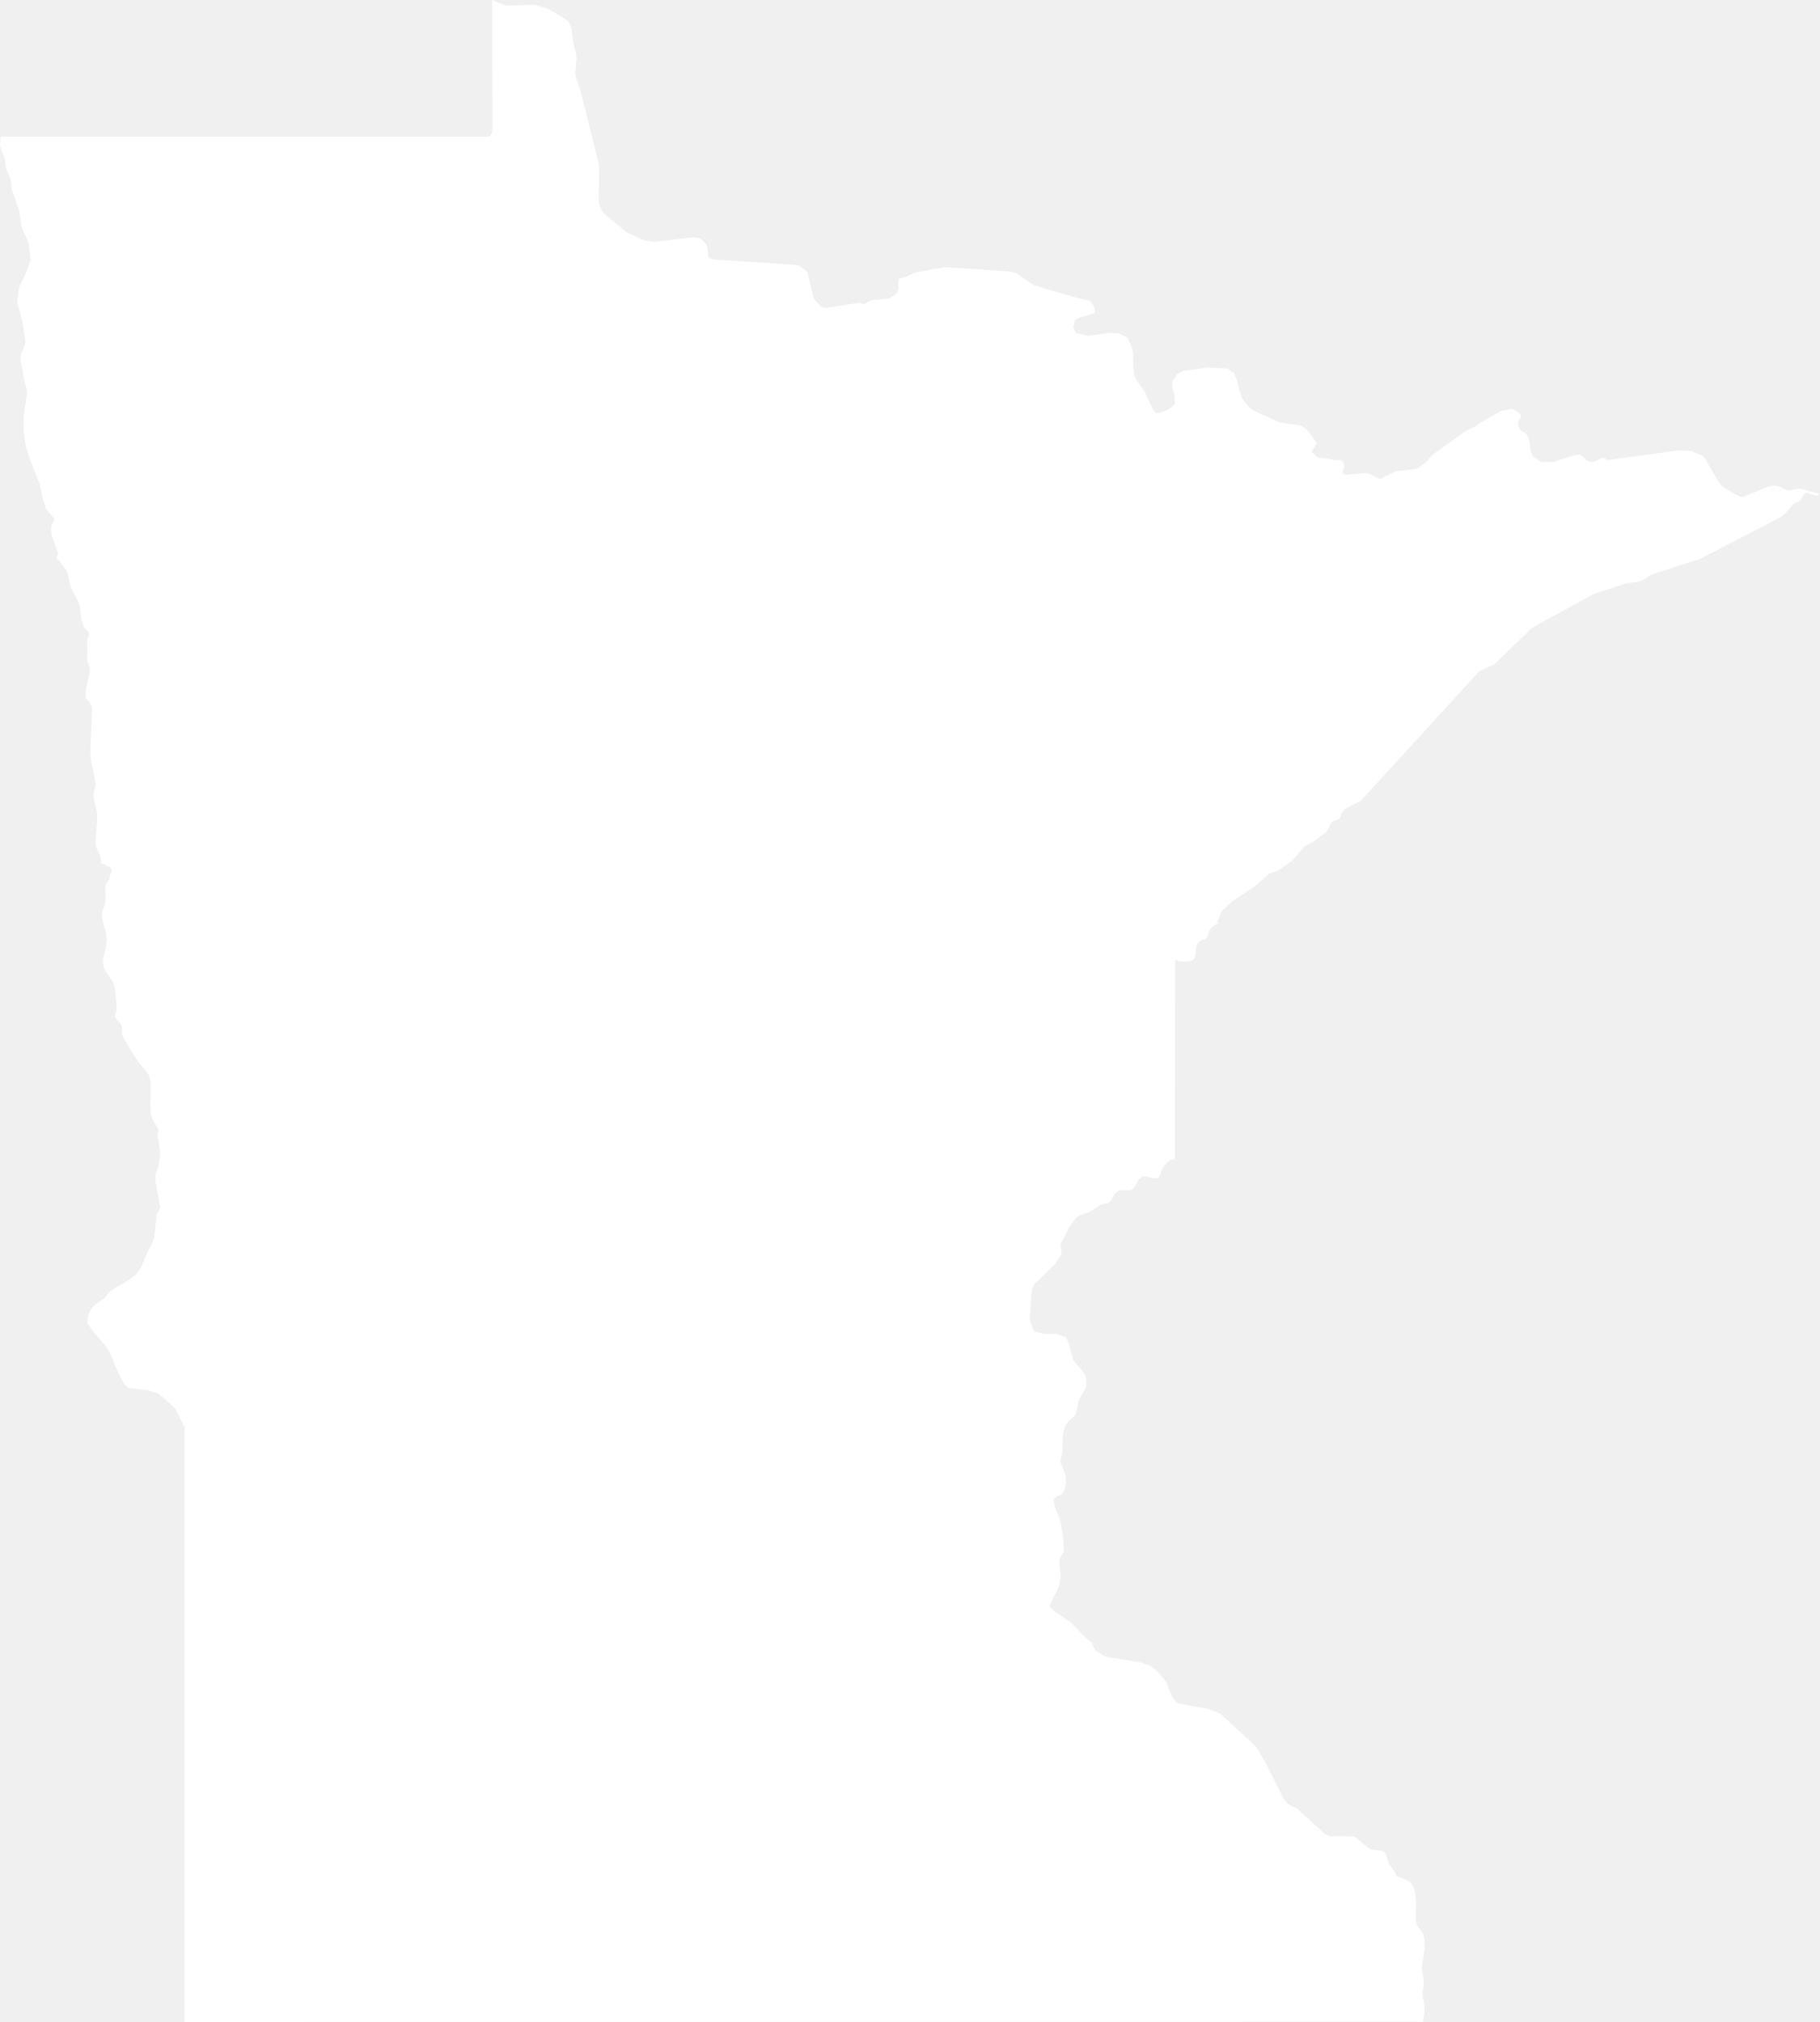
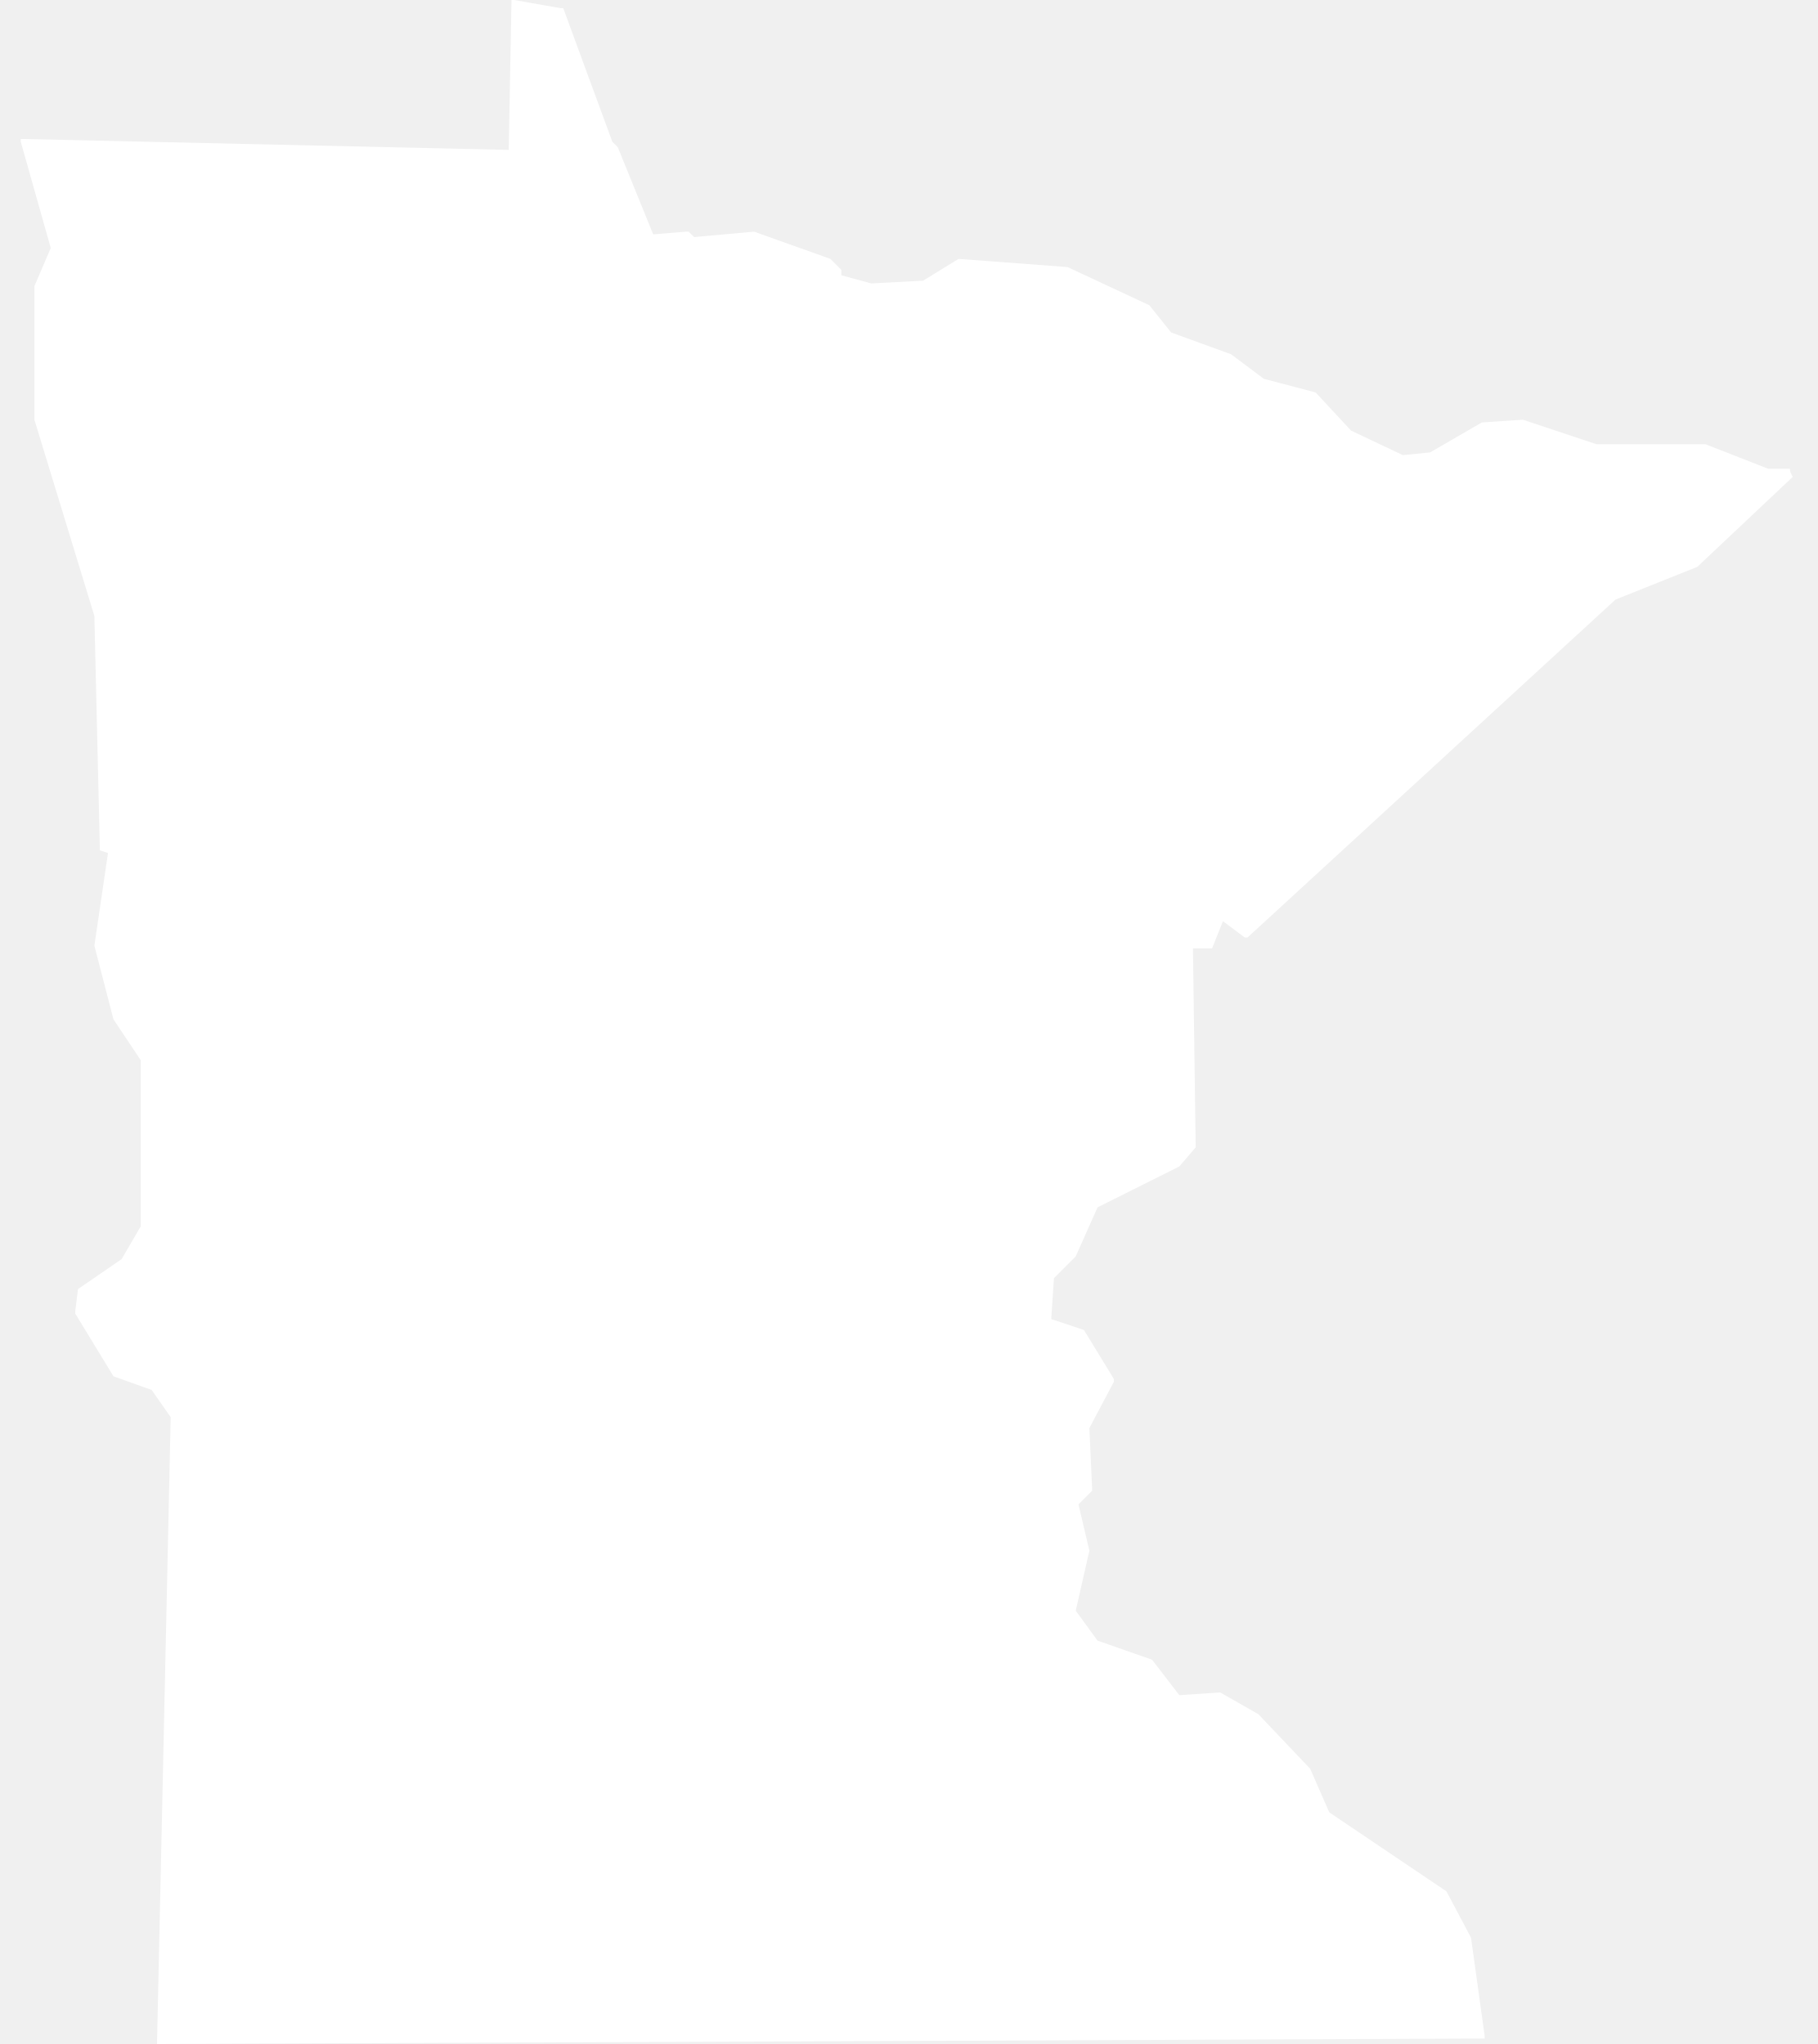
- <svg xmlns="http://www.w3.org/2000/svg" width="45" height="50" viewBox="0 0 45 50" fill="none">
-   <path d="M44.553 12.094L44.422 12.088L44.222 12.134L44.152 12.112L44.026 12.043L43.925 12.012L43.82 12.013L43.689 12.043L43.107 12.287L43 12.273L42.647 12.075L42.559 12L42.484 11.902L42.173 11.365L42.101 11.275L41.822 11.152L41.48 11.141L39.761 11.374L39.719 11.36L39.685 11.334L39.644 11.319L39.578 11.336L39.402 11.421L39.34 11.428L39.222 11.384L39.153 11.305L39.079 11.244L38.934 11.255L38.403 11.422L38.115 11.427L37.902 11.282L37.843 11.137L37.807 10.873L37.753 10.752L37.684 10.687L37.624 10.657L37.572 10.61L37.533 10.5L37.538 10.419L37.602 10.316L37.587 10.231L37.39 10.106L37.1 10.169L36.6 10.458L36.484 10.541L36.231 10.664L35.45 11.22L35.249 11.438L35.024 11.596L34.5 11.656L34.13 11.845L34.022 11.807L33.914 11.735L33.782 11.695L33.266 11.742L33.194 11.703L33.205 11.63L33.236 11.541L33.23 11.454L33.178 11.389L33.133 11.371L33.009 11.379L32.574 11.306L32.432 11.181L32.555 10.957L32.367 10.687L32.271 10.588L32.148 10.52L31.634 10.445L31.015 10.16L30.908 10.087L30.811 9.987L30.718 9.858L30.638 9.639L30.587 9.412L30.508 9.223L30.35 9.116L29.854 9.086L29.24 9.178L29.109 9.248L28.982 9.431L28.991 9.61L29.046 9.788L29.053 9.972L28.98 10.062L28.837 10.148L28.683 10.206L28.577 10.209L28.502 10.122L28.305 9.685L28.109 9.415L28.043 9.269L28.016 9.058L28.013 8.695L27.971 8.552L27.878 8.352L27.664 8.242L27.406 8.233L26.896 8.307L26.779 8.276L26.621 8.246L26.533 8.116L26.583 7.912L26.697 7.85L26.959 7.783L27.072 7.736L27.057 7.588L26.948 7.439L26.496 7.329L25.562 7.052L25.143 6.766L25.001 6.717C24.455 6.679 23.91 6.642 23.364 6.605L22.612 6.742L22.425 6.837L22.225 6.896L22.211 6.989L22.22 7.115L22.176 7.251L21.988 7.384L21.549 7.421L21.352 7.526L21.254 7.485L20.427 7.615L20.299 7.589L20.118 7.376L19.963 6.724L19.732 6.555C19.032 6.509 18.332 6.462 17.631 6.415L17.519 6.368L17.511 6.322L17.491 6.135L17.476 6.07L17.434 6.008L17.381 5.952L17.326 5.908L17.275 5.883L17.163 5.865L16.175 5.982L15.941 5.949L15.508 5.754L14.943 5.288L14.867 5.187L14.813 5.032L14.799 4.887L14.806 4.721C14.81 4.507 14.812 4.292 14.812 4.078C14.654 3.446 14.495 2.815 14.336 2.183L14.267 2.005L14.224 1.824L14.254 1.426L14.228 1.258L14.173 1.057L14.129 0.69L14.06 0.546L13.959 0.461L13.548 0.216L13.216 0.12L12.508 0.14L12.169 0C12.17 1.07 12.173 2.139 12.176 3.209L12.16 3.304L12.121 3.359L12.071 3.38H0.02L0.019 3.382L0 3.598L0.047 3.744L0.108 3.884C0.123 3.983 0.139 4.082 0.154 4.181L0.189 4.263L0.229 4.338L0.26 4.418L0.303 4.728L0.476 5.207L0.52 5.551L0.569 5.7L0.706 6.003L0.756 6.43L0.633 6.768L0.477 7.09L0.425 7.463L0.561 7.976L0.593 8.256L0.625 8.396L0.622 8.495L0.595 8.592L0.522 8.75L0.501 8.856L0.605 9.432L0.644 9.557L0.672 9.696L0.585 10.306L0.587 10.671L0.631 11.003L0.724 11.319L0.98 11.966L1.047 12.291L1.142 12.588L1.348 12.833L1.263 13.042L1.278 13.241L1.429 13.668L1.43 13.72L1.397 13.784L1.409 13.823L1.429 13.84L1.45 13.848L1.467 13.858L1.472 13.88L1.495 13.915L1.633 14.092L1.679 14.201L1.75 14.509L1.83 14.685L1.91 14.82L1.971 14.971L2.006 15.28L2.076 15.519L2.171 15.599L2.196 15.643L2.199 15.699L2.183 15.748L2.164 15.79L2.156 15.822L2.164 16.031L2.152 16.203L2.158 16.356L2.214 16.504L2.215 16.63L2.121 17.069L2.118 17.249L2.148 17.291L2.203 17.352L2.253 17.426L2.277 17.512L2.232 18.613L2.252 18.808L2.34 19.227L2.361 19.411L2.351 19.476L2.331 19.55L2.314 19.636L2.317 19.737L2.397 20.09L2.404 20.262L2.361 20.827L2.373 20.94L2.404 21.018L2.478 21.152L2.499 21.265L2.501 21.328H2.478L2.509 21.351L2.579 21.371L2.637 21.415L2.707 21.435L2.745 21.472L2.766 21.526L2.756 21.565L2.734 21.602L2.703 21.74L2.62 21.858L2.602 21.946L2.611 22.236L2.602 22.33L2.584 22.389L2.531 22.53L2.518 22.616L2.534 22.75L2.619 23.05L2.639 23.238L2.618 23.43L2.546 23.727L2.558 23.912L2.617 24.029L2.804 24.297L2.843 24.465L2.877 24.781L2.882 24.962L2.843 25.134L2.876 25.195L2.972 25.307L3.007 25.372L3.016 25.436V25.511L3.024 25.596L3.063 25.689L3.406 26.244L3.607 26.476L3.695 26.622L3.731 26.801L3.716 27.351L3.731 27.523L3.75 27.614L3.776 27.687L3.912 27.916L3.914 27.972L3.9 28.035L3.892 28.134L3.918 28.181L3.959 28.494L3.958 28.602L3.916 28.838L3.846 29.026L3.845 29.226L3.962 29.856L3.923 29.944L3.905 29.975L3.884 30.02L3.868 30.064L3.817 30.577L3.776 30.723L3.656 30.939L3.48 31.353L3.457 31.392L3.411 31.458L3.354 31.518L3.196 31.647L2.768 31.898L2.708 31.952L2.574 32.107L2.351 32.269L2.298 32.313L2.253 32.365L2.18 32.543L2.155 32.72L2.311 32.931L2.602 33.27L2.722 33.464L2.935 33.972L3.065 34.219L3.184 34.325L3.651 34.376L3.9 34.454L4.072 34.582L4.135 34.655L4.276 34.775L4.333 34.837L4.494 35.152L4.534 35.237L4.564 35.262C4.565 40.175 4.566 45.087 4.565 50C14.77 49.998 24.975 49.996 35.18 49.993L35.214 49.803L35.224 49.702L35.216 49.596L35.182 49.386L35.177 49.278L35.202 49.024L35.198 48.938L35.155 48.723L35.154 48.648L35.225 48.208L35.224 48.055L35.207 47.896L35.186 47.822L35.15 47.76L35.07 47.663L35.038 47.606L35.016 47.537L35.003 47.468L34.999 47.397L35.014 47.158L35.008 46.971L34.98 46.774L34.955 46.683L34.916 46.603L34.858 46.538L34.78 46.488L34.528 46.392L34.482 46.285L34.346 46.109L34.305 45.996L34.294 45.934L34.279 45.88L34.255 45.834L34.218 45.795L34.146 45.76L33.93 45.743L33.88 45.727L33.836 45.702L33.503 45.423L33.47 45.409L32.9 45.408L32.827 45.386L32.753 45.346L32.072 44.723L31.844 44.616L31.729 44.459L31.285 43.583L31.064 43.199L30.165 42.37L29.85 42.25L29.164 42.133L29.086 42.093L29.023 42.024L28.973 41.933L28.82 41.579L28.651 41.36L28.451 41.197L28.244 41.118L27.328 40.964L27.074 40.803L27.047 40.751L27.019 40.674L26.983 40.603L26.879 40.532L26.465 40.109L26.103 39.869L25.945 39.727L26.186 39.212L26.225 38.989L26.222 38.889L26.185 38.623L26.205 38.533L26.287 38.393L26.306 38.341L26.28 37.986L26.225 37.633L26.085 37.262L26.047 37.079L26.127 37.001L26.248 36.957L26.323 36.842L26.356 36.678L26.349 36.491L26.247 36.212L26.22 36.169L26.23 36.072L26.268 35.897L26.275 35.527L26.299 35.372L26.35 35.236L26.43 35.134L26.523 35.056L26.599 34.961C26.623 34.846 26.647 34.731 26.671 34.617L26.842 34.331L26.866 34.18L26.839 34.021L26.755 33.89L26.649 33.776L26.547 33.64L26.502 33.518L26.417 33.196L26.35 33.069L26.122 32.98L25.828 32.988L25.57 32.927L25.461 32.633L25.501 31.997L25.524 31.857L25.578 31.755L26.088 31.256L26.25 31.006L26.224 30.761L26.461 30.307L26.624 30.097L26.809 30.009L26.916 29.98L27.233 29.779L27.386 29.753L27.435 29.726L27.463 29.69L27.533 29.574L27.539 29.549L27.563 29.531L27.595 29.491L27.642 29.452L27.698 29.434H27.94L28.028 29.386L28.16 29.164L28.245 29.089L28.351 29.096L28.498 29.128L28.631 29.135L28.688 29.062L28.715 28.947L28.781 28.833L28.86 28.739L28.933 28.685L29.048 28.662C29.051 27.029 29.052 25.397 29.054 23.765L29.067 23.737L29.094 23.742L29.179 23.773L29.285 23.782L29.386 23.775L29.471 23.752L29.502 23.731L29.524 23.705L29.535 23.682L29.551 23.644L29.578 23.427L29.589 23.374L29.61 23.33L29.635 23.295L29.665 23.267L29.698 23.252L29.794 23.225L29.825 23.203L29.846 23.17L29.896 23.026L29.942 22.948L30.038 22.876L30.116 22.837L30.098 22.8L30.211 22.529L30.489 22.272L31.026 21.917L31.374 21.608L31.595 21.529L31.957 21.278L32.267 20.911L32.465 20.822L32.8 20.563L32.834 20.511L32.895 20.381L32.924 20.334L32.984 20.3L33.065 20.272L33.136 20.22L33.167 20.12L33.233 20.018L33.649 19.799L36.582 16.591L36.953 16.423L37.881 15.522L39.403 14.69L40.208 14.426L40.503 14.387L40.603 14.355L40.845 14.202L42.036 13.82L44.048 12.777L44.155 12.683L44.343 12.461L44.507 12.382L44.605 12.216L44.676 12.18L44.851 12.244L44.948 12.252L45 12.2L44.927 12.198L44.553 12.094Z" fill="white" />
+ <svg xmlns="http://www.w3.org/2000/svg" width="40" height="45" viewBox="0 0 40 45" fill="none">
+   <path d="M39.397 10.32H38.917L37.537 9.78H35.137L33.517 9.24L32.617 9.3L31.477 9.96L30.877 10.02L29.737 9.48L28.957 8.64L27.817 8.34L27.097 7.8L25.777 7.32L25.297 6.72L23.497 5.88L21.097 5.7L20.317 6.18L19.177 6.24L18.517 6.06V6C18.517 6 18.517 6 18.517 5.94L18.277 5.7L16.597 5.1L15.277 5.22L15.157 5.1C15.157 5.1 15.157 5.1 15.097 5.1L14.377 5.16L13.597 3.24L13.477 3.12L12.397 0.18C12.397 0.18 12.397 0.18 12.337 0.18L11.317 0C11.317 0 11.317 0 11.257 0C11.257 0 11.257 -3.44217e-07 11.257 0.06L11.197 3.3L0.517 3.06C0.517 3.06 0.517 3.06 0.457 3.06C0.457 3.06 0.457 3.06 0.457 3.12L1.117 5.46L0.757 6.3V9.24L2.077 13.56L2.197 18.66V18.72L2.377 18.78L2.077 20.82L2.497 22.44L3.097 23.34V27L2.677 27.72L1.717 28.38L1.657 28.86C1.657 28.86 1.657 28.86 1.657 28.92L2.497 30.3L3.337 30.6L3.757 31.2L3.457 44.94C3.457 44.94 3.457 44.94 3.457 45C3.457 45 3.457 45 3.517 45L32.617 44.88C32.617 44.88 32.617 44.88 32.677 44.88C32.677 44.88 32.677 44.88 32.677 44.82L32.377 42.66L31.837 41.64L29.257 39.9L28.837 38.94L27.697 37.74L26.857 37.26L25.957 37.32L25.357 36.54L24.157 36.12L23.677 35.46L23.977 34.14L23.737 33.12L24.037 32.82C24.037 32.82 24.037 32.82 24.037 32.76L23.977 31.44L24.517 30.42C24.517 30.42 24.517 30.42 24.517 30.36L23.857 29.28L23.137 29.04L23.197 28.14L23.677 27.66L24.157 26.58L25.957 25.68L26.317 25.26L26.257 20.88H26.617H26.677L26.917 20.28L27.397 20.64H27.457L35.557 13.2L37.357 12.48L39.457 10.5C39.397 10.38 39.397 10.38 39.397 10.32Z" fill="white" />
</svg>
